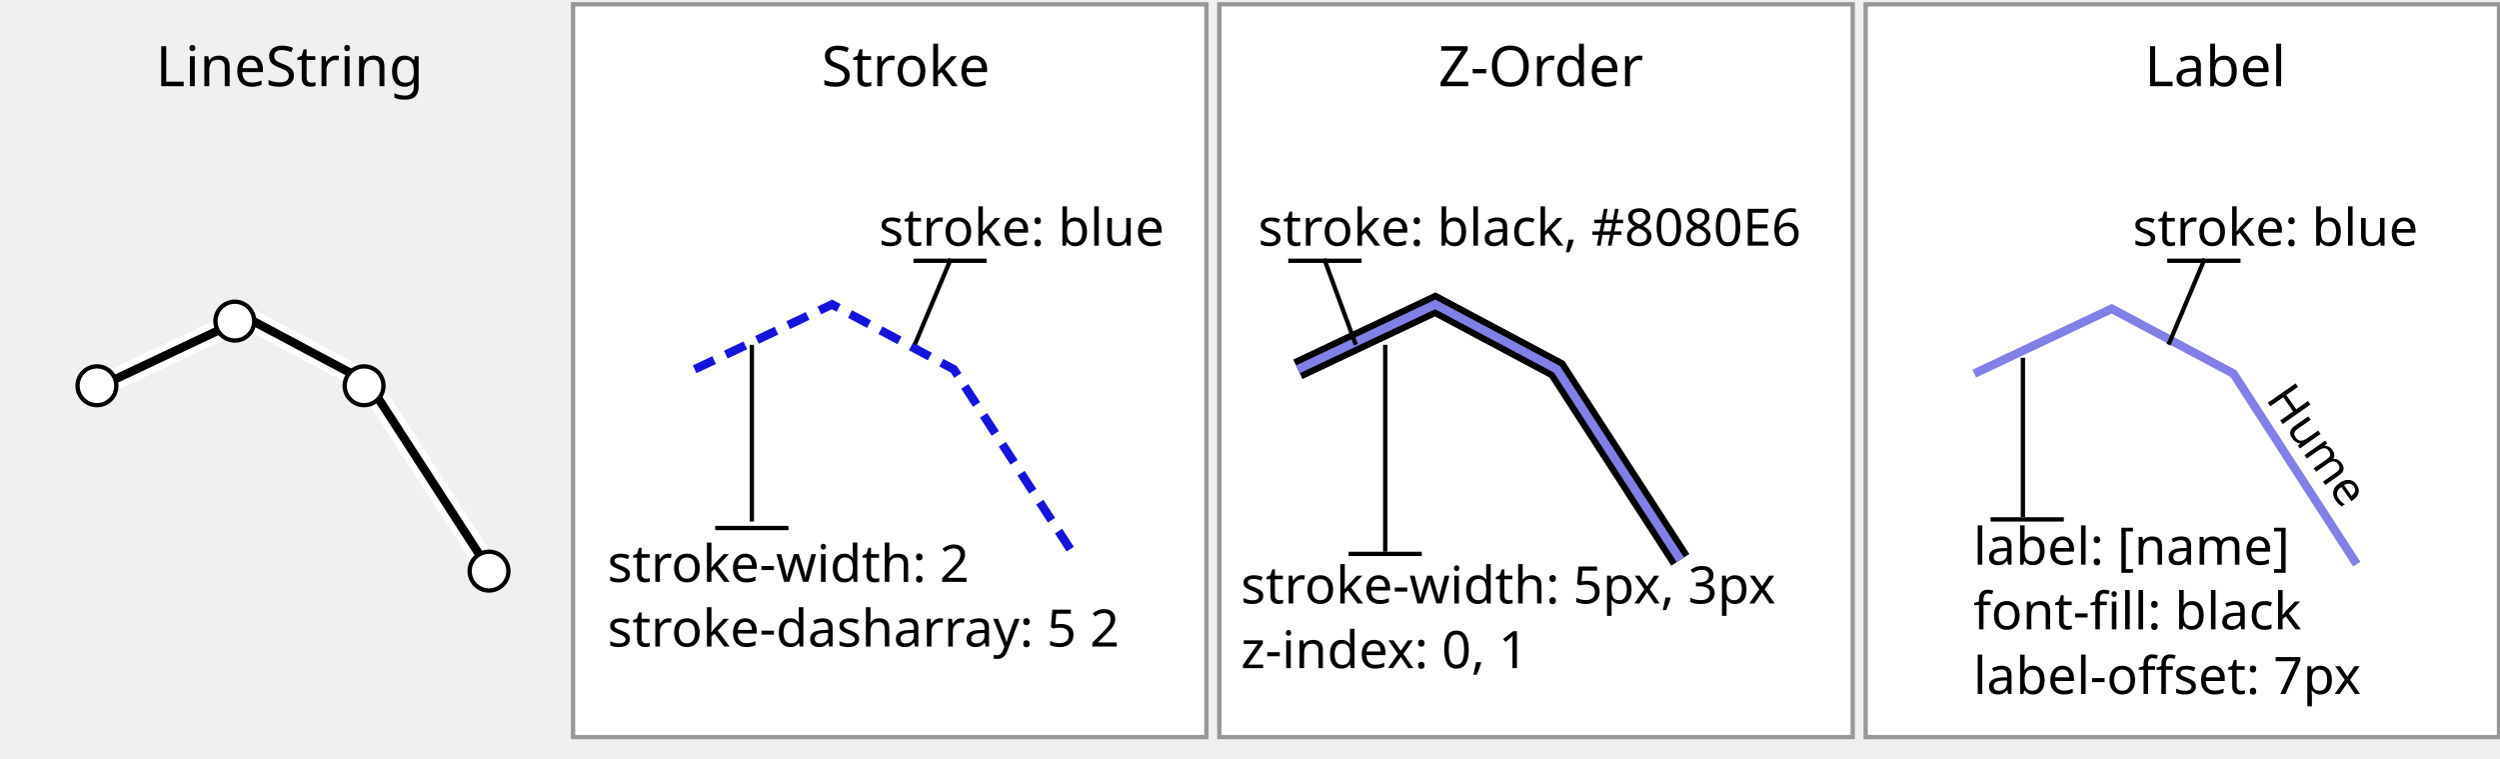
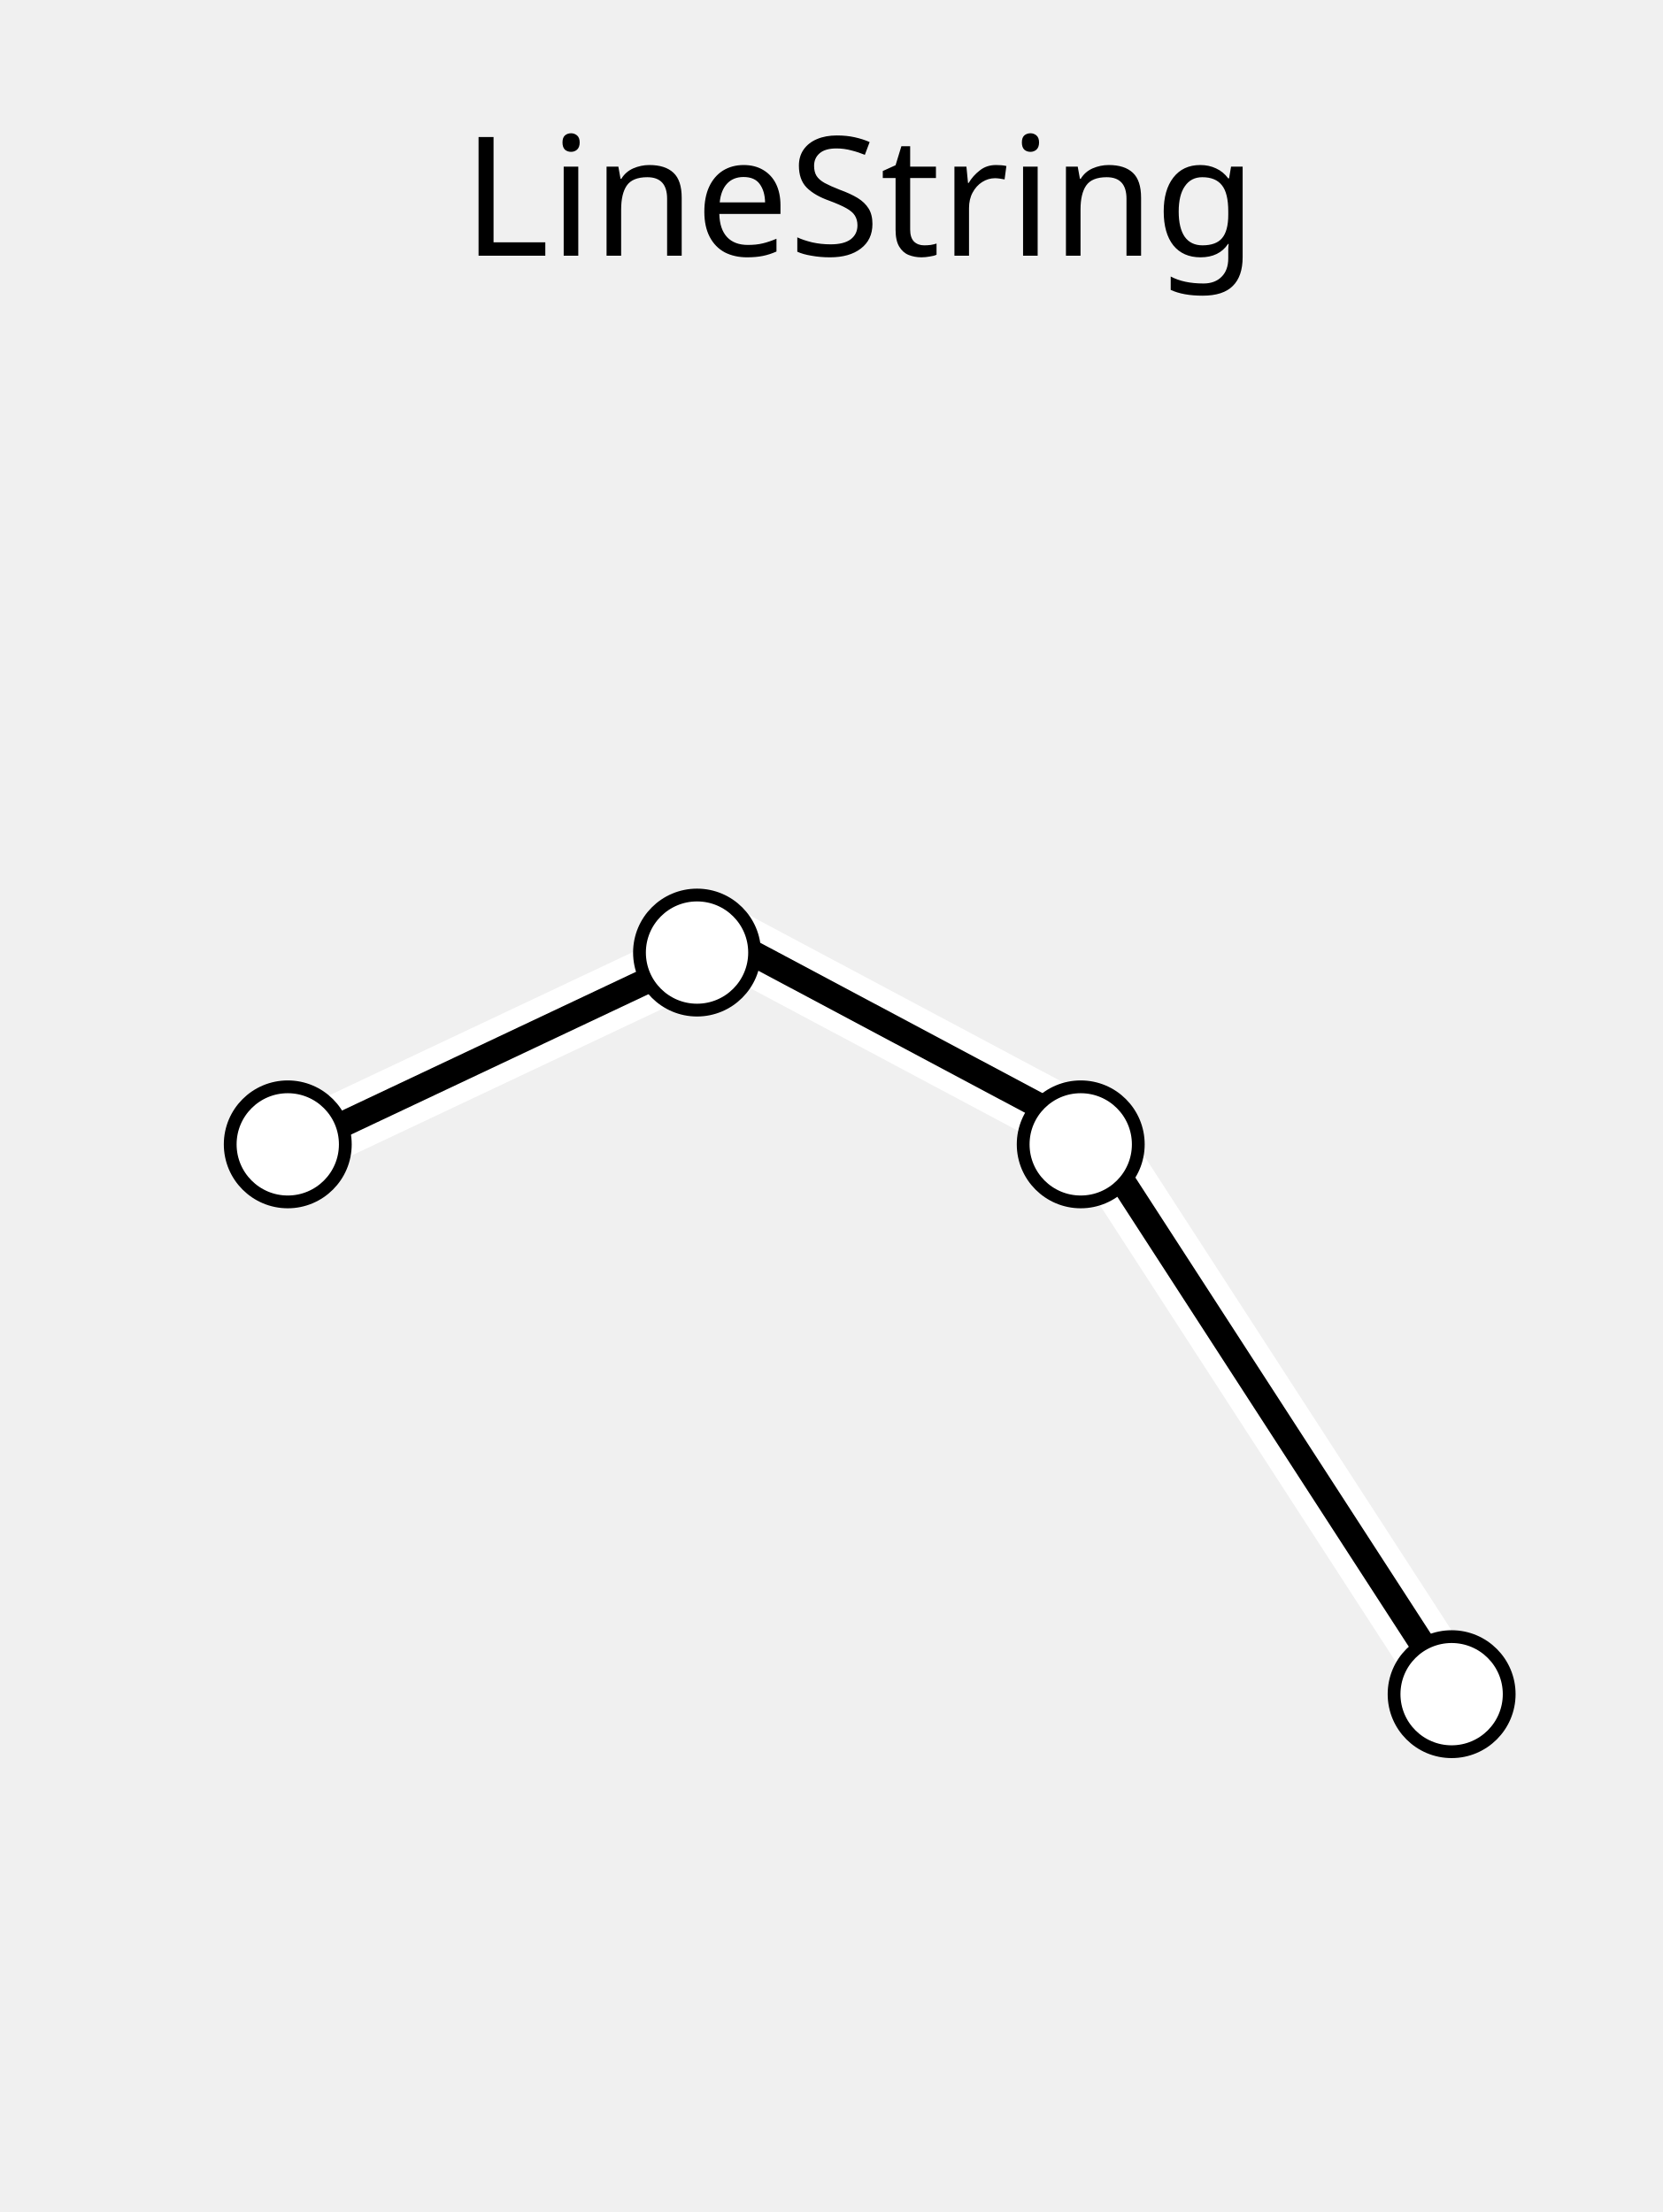
- <svg xmlns="http://www.w3.org/2000/svg" width="580px" height="176px" viewBox="0 0 580 176" version="1.1">
+ <svg xmlns="http://www.w3.org/2000/svg" width="130px" height="173px" viewBox="0 0 130 173" version="1.1">
  <description>Created with Sketch (http://www.bohemiancoding.com/sketch)</description>
  <defs />
  <g id="Page-1" stroke="none" stroke-width="1" fill="none" fill-rule="evenodd">
    <g id="LineSymbology">
-       <g id="Stroke" transform="translate(133, 1)">
-         <rect id="Backdrop" stroke="#979797" fill="#FFFFFF" x="0" y="0" width="147" height="170" />
-         <path d="M28.219,84.68 L60.109,69.625 L88.367,84.68 L116.996,128.883" id="LineString" stroke="#1414DC" stroke-width="2" stroke-dasharray="5,3" />
-         <g id="Callout" transform="translate(71, 45)">
-           <path d="M24.5,14.5 L8.5,14.5" id="Line" stroke="#000000" stroke-linecap="square" />
-           <text id="Label" font-family="Proxima Nova" font-size="12" font-weight="260" fill="#000000">
-             <tspan x="0" y="11">stroke: blue</tspan>
-           </text>
-           <path d="M16.5,14.5 L8.5,33.5" id="Line" stroke="#000000" stroke-linecap="square" />
-         </g>
-         <g id="Callout-copy" transform="translate(8, 79)">
-           <path d="M41.5,42.5 L25.5,42.5" id="Line" stroke="#000000" stroke-linecap="square" />
-           <text id="Label" font-family="Proxima Nova" font-size="12" font-weight="260" fill="#000000">
-             <tspan x="0" y="55">stroke-width: 2</tspan>
-             <tspan x="0" y="70">stroke-dasharray: 5 2</tspan>
-           </text>
-           <path d="M33.5,0.5 L33.5,40.5" id="Line" stroke="#000000" stroke-linecap="square" />
-         </g>
-         <text font-family="Proxima Nova" font-size="13" font-weight="526" fill="#000000">
-           <tspan x="57.676" y="19">Stroke</tspan>
-         </text>
-       </g>
-       <g id="Z-Order" transform="translate(283, 1)">
-         <rect id="Backdrop" stroke="#979797" fill="#FFFFFF" x="0" y="0" width="147" height="170" />
-         <path d="M18.219,84.68 L50.109,69.625 L78.367,84.68 L106.996,128.883" id="LineString-Case" stroke="#000000" stroke-width="5" />
-         <path d="M18.219,84.68 L50.109,69.625 L78.367,84.68 L106.996,128.883" id="LineString-Inner" stroke="#8080E6" stroke-width="2" />
-         <g id="Callout-copy" transform="translate(5, 79)">
-           <path d="M41.5,48.5 L25.5,48.5" id="Line" stroke="#000000" stroke-linecap="square" />
-           <text id="Label" font-family="Proxima Nova" font-size="12" font-weight="260" fill="#000000">
-             <tspan x="0" y="60">stroke-width: 5px, 3px</tspan>
-             <tspan x="0" y="75">z-index: 0, 1</tspan>
-           </text>
-           <path d="M33.5,0.5 L33.5,47.5" id="Line" stroke="#000000" stroke-linecap="square" />
-         </g>
-         <g id="Callout" transform="translate(9, 45)">
-           <path d="M23.5,14.5 L7.5,14.5" id="Line" stroke="#000000" stroke-linecap="square" />
-           <text id="Label" font-family="Proxima Nova" font-size="12" font-weight="260" fill="#000000">
-             <tspan x="0" y="11">stroke: black, #8080E6</tspan>
-           </text>
-           <path d="M15.5,14.5 L22.5,33.5" id="Line" stroke="#000000" stroke-linecap="square" />
-         </g>
-         <text font-family="Proxima Nova" font-size="13" font-weight="526" fill="#000000">
-           <tspan x="50.841" y="19">Z-Order</tspan>
-         </text>
-       </g>
-       <g id="Label" transform="translate(433, 1)">
-         <rect id="Backdrop" stroke="#979797" fill="#FFFFFF" x="0" y="0" width="147" height="170" />
-         <path d="M25.219,85.68 L57.109,70.625 L85.367,85.68 L113.996,129.883" id="LineString-Inner" stroke="#8080E6" stroke-width="2" />
-         <g id="Callout-copy" transform="translate(25, 82)">
-           <path d="M20.5,37.5 L4.5,37.5" id="Line" stroke="#000000" stroke-linecap="square" />
-           <text id="Label" font-family="Proxima Nova" font-size="12" font-weight="260" fill="#000000">
-             <tspan x="0" y="48">label: [name]</tspan>
-             <tspan x="0" y="63">font-fill: black</tspan>
-             <tspan x="0" y="78">label-offset: 7px</tspan>
-           </text>
-           <path d="M11.5,0.5 L11.5,36.5" id="Line" stroke="#000000" stroke-linecap="square" />
-         </g>
-         <g id="Callout" transform="translate(62, 45)">
-           <path d="M24.5,14.5 L8.5,14.5" id="Line" stroke="#000000" stroke-linecap="square" />
-           <text id="Label" font-family="Proxima Nova" font-size="12" font-weight="260" fill="#000000">
-             <tspan x="0" y="11">stroke: blue</tspan>
-           </text>
-           <path d="M16.5,14.5 L8.5,33.5" id="Line" stroke="#000000" stroke-linecap="square" />
-         </g>
-         <text id="Hume" transform="translate(104.5, 102.2635) rotate(55) translate(-104.5, -102.2635) " font-family="Cantarell" font-size="11" font-weight="normal" fill="#000000">
-           <tspan x="89" y="105.763">Hume</tspan>
-         </text>
-         <text font-family="Proxima Nova" font-size="13" font-weight="526" fill="#000000">
-           <tspan x="64.757" y="19">Label</tspan>
-         </text>
-       </g>
      <g id="Vertext-Data" transform="translate(-8, 8)">
        <path d="M33.219,80.68 L65.109,65.625 L93.367,80.68 L121.996,124.883" id="LineString" stroke="#FFFFFF" stroke-width="5" />
        <path d="M33.219,80.68 L65.109,65.625 L93.367,80.68 L121.996,124.883" id="LineString-copy" stroke="#000000" stroke-width="2" />
        <circle id="Oval-1-copy" stroke="#000000" fill="#FFFFFF" cx="30.5" cy="81.5" r="4.5" />
        <circle id="Oval-1-copy-2" stroke="#000000" fill="#FFFFFF" cx="62.5" cy="66.5" r="4.5" />
        <circle id="Oval-1-copy-3" stroke="#000000" fill="#FFFFFF" cx="92.5" cy="81.5" r="4.5" />
        <circle id="Oval-1-copy-4" stroke="#000000" fill="#FFFFFF" cx="121.5" cy="124.5" r="4.5" />
        <text id="LineString" font-family="Proxima Nova" font-size="13" font-weight="526" fill="#000000">
          <tspan x="44.153" y="12">LineString</tspan>
        </text>
      </g>
    </g>
  </g>
</svg>
